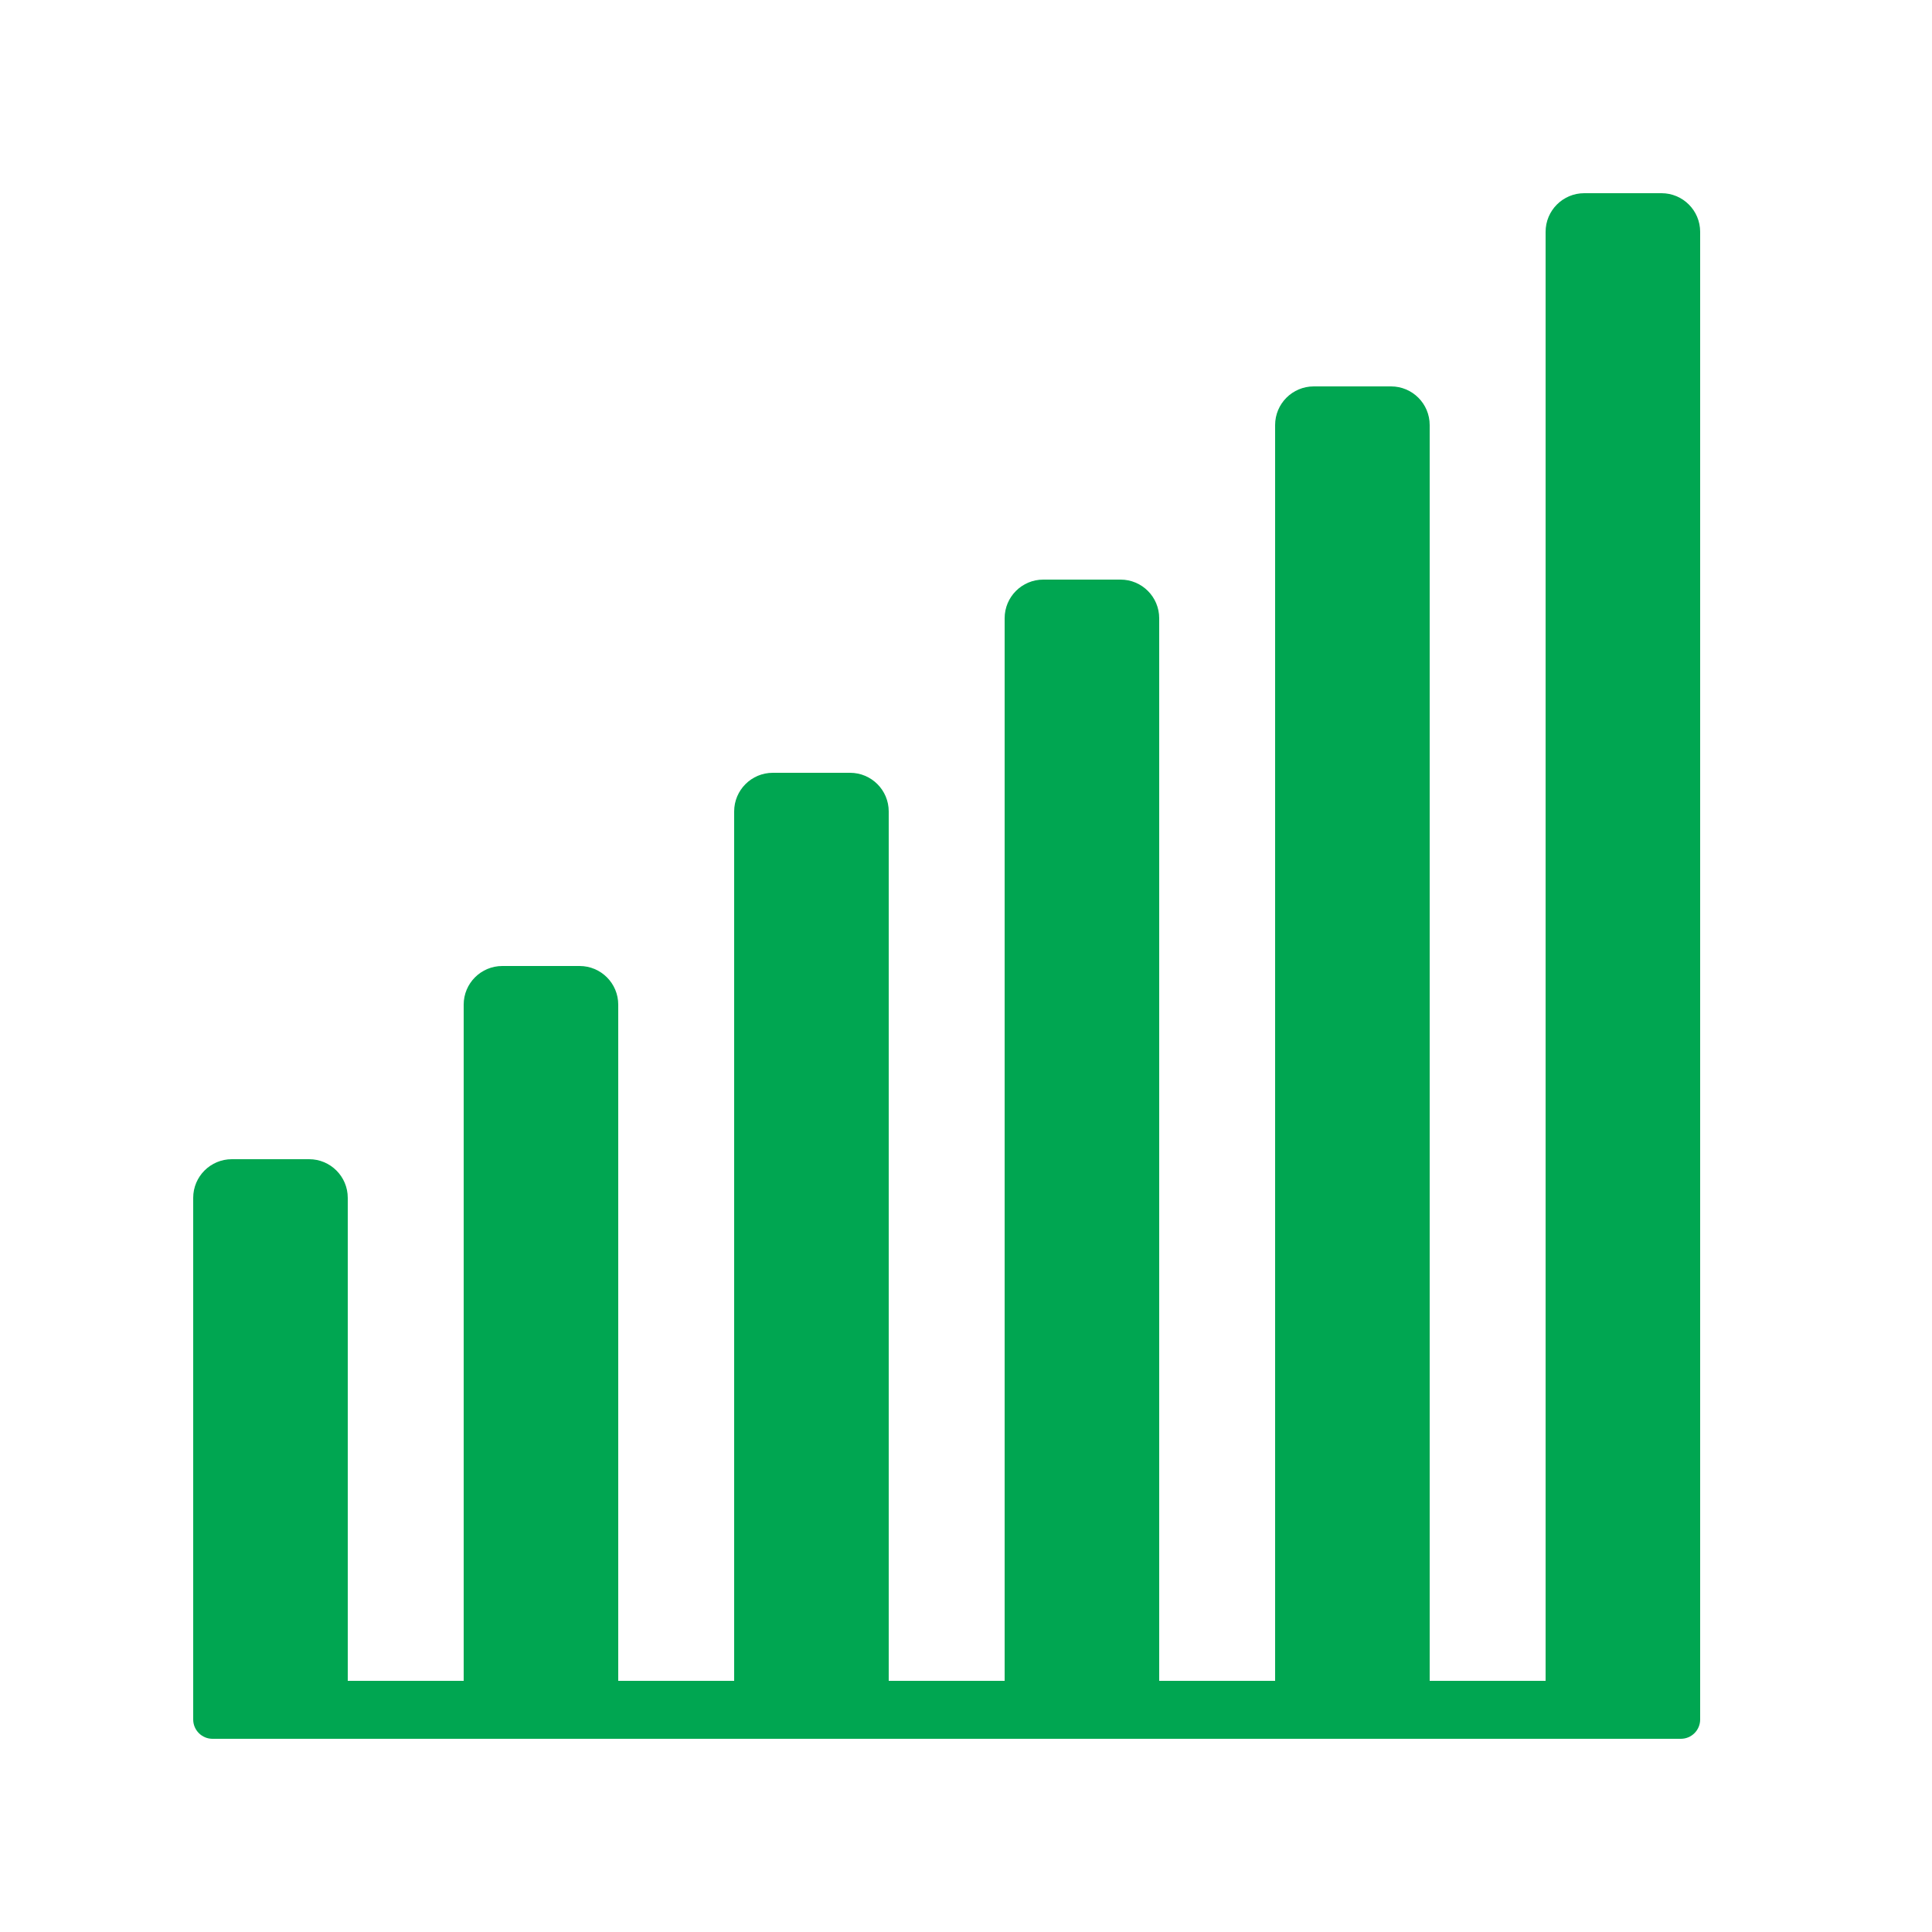
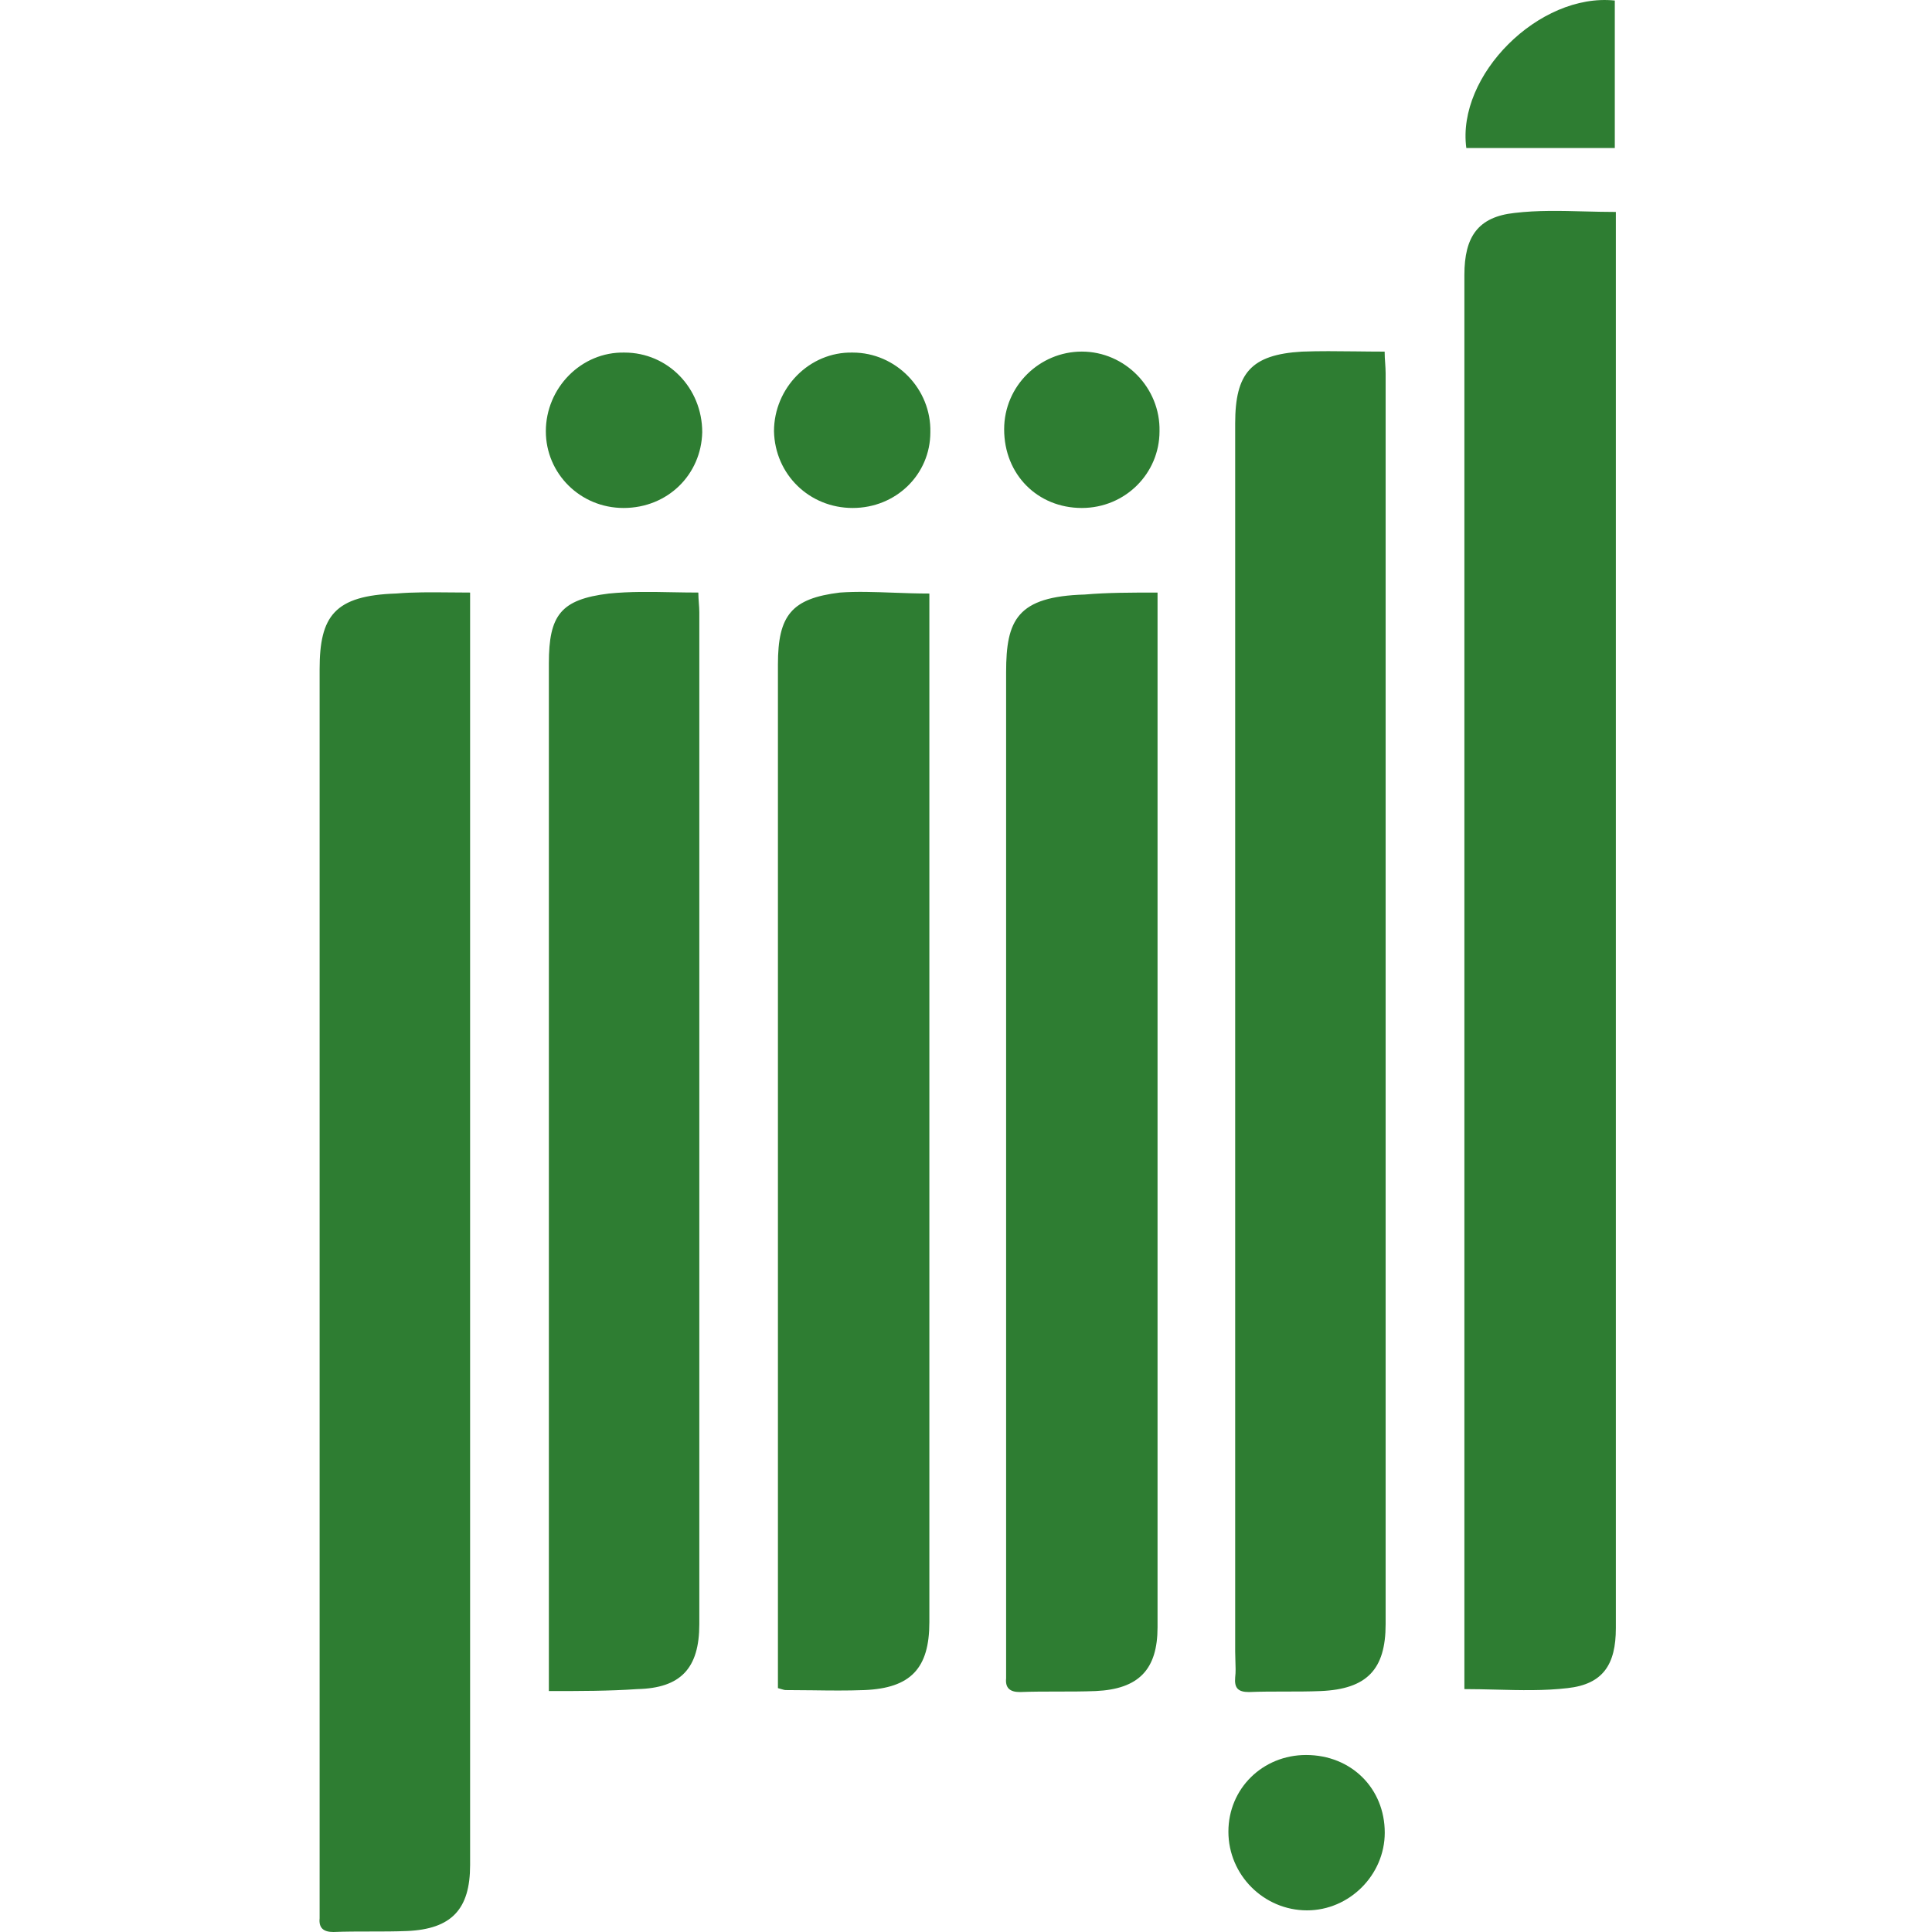
- <svg xmlns="http://www.w3.org/2000/svg" width="32" height="32" viewBox="0 0 100 100" fill="none">
-   <rect x="80" y="10" width="8" height="80" rx="2" fill="#00A651" />
-   <rect x="66" y="20" width="8" height="70" rx="2" fill="#00A651" />
-   <rect x="52" y="30" width="8" height="60" rx="2" fill="#00A651" />
-   <rect x="38" y="40" width="8" height="50" rx="2" fill="#00A651" />
-   <rect x="24" y="50" width="8" height="40" rx="2" fill="#00A651" />
-   <rect x="10" y="60" width="8" height="30" rx="2" fill="#00A651" />
-   <rect x="10" y="87" width="78" height="3" rx="1" fill="#00A651" />
+ <svg xmlns="http://www.w3.org/2000/svg" width="32" height="32" viewBox="0 0 37 55" fill="#2E7D32">
+   <path fill-rule="evenodd" clip-rule="evenodd" d="M32.743 4.214H36.97V0.015C34.815 -0.209 32.463 2.143 32.743 4.214ZM37 6.034V6.566V46.349C37 47.385 36.636 47.945 35.628 48.057C34.964 48.135 34.286 48.118 33.595 48.1C33.296 48.093 32.993 48.085 32.688 48.085V47.581V7.826C32.688 6.734 33.08 6.174 34.116 6.062C34.761 5.984 35.434 6.001 36.115 6.019C36.409 6.026 36.704 6.034 37 6.034ZM4.383 16.869V17.484V53.096C4.383 54.356 3.851 54.916 2.591 54.972C2.241 54.986 1.891 54.986 1.541 54.986H1.541C1.191 54.986 0.841 54.986 0.491 55C0.211 55 0.071 54.888 0.099 54.608V54.188V19.052C0.099 17.54 0.519 16.953 2.283 16.896C2.763 16.855 3.274 16.86 3.816 16.865H3.816C4.001 16.867 4.19 16.869 4.383 16.869ZM30.433 10.338V10.338V10.338V10.338V10.338V10.338V10.338V10.338V10.338C30.425 10.233 30.418 10.125 30.418 10.01C30.132 10.01 29.855 10.006 29.585 10.003H29.585H29.584H29.584H29.584H29.584H29.584H29.584H29.584C29.062 9.997 28.564 9.991 28.066 10.01C26.61 10.094 26.163 10.626 26.163 12.053V47.021C26.163 47.106 26.166 47.191 26.169 47.275L26.169 47.275C26.175 47.44 26.181 47.601 26.163 47.749C26.135 48.057 26.247 48.169 26.555 48.169C26.89 48.155 27.233 48.155 27.576 48.155C27.919 48.155 28.262 48.155 28.598 48.141C29.914 48.085 30.446 47.525 30.446 46.237V10.626C30.446 10.531 30.439 10.436 30.433 10.338V10.338V10.338V10.338V10.338V10.338V10.338V10.338V10.338ZM17.457 16.897V17.513V46.181C17.457 47.497 16.925 48.057 15.609 48.113C15.107 48.132 14.616 48.126 14.122 48.119H14.122H14.122H14.122H14.122H14.122H14.121H14.121C13.872 48.116 13.623 48.113 13.369 48.113C13.335 48.113 13.3 48.102 13.252 48.088L13.252 48.088C13.223 48.078 13.188 48.068 13.146 48.057V47.441V18.913C13.146 17.513 13.537 17.037 14.909 16.869C15.39 16.834 15.892 16.853 16.421 16.872L16.421 16.872C16.755 16.884 17.099 16.897 17.457 16.897ZM23.953 17.457V16.869C23.198 16.869 22.526 16.869 21.882 16.925C19.95 16.981 19.642 17.653 19.642 19.137V47.357V47.777C19.614 48.057 19.754 48.169 20.034 48.169C20.398 48.155 20.755 48.155 21.112 48.155C21.469 48.155 21.826 48.155 22.19 48.141C23.422 48.085 23.953 47.525 23.953 46.322V17.457ZM6.625 48.141V47.413V18.885C6.625 17.513 6.961 17.065 8.332 16.897C8.931 16.837 9.529 16.848 10.137 16.86H10.137H10.137H10.137H10.137H10.137L10.138 16.86C10.383 16.864 10.63 16.869 10.88 16.869C10.88 16.971 10.888 17.072 10.895 17.17C10.902 17.261 10.908 17.348 10.908 17.429V46.237C10.908 47.497 10.376 48.057 9.144 48.085C8.332 48.141 7.52 48.141 6.625 48.141ZM6.539 12.277C6.539 13.481 7.519 14.461 8.751 14.461C10.011 14.461 10.963 13.509 10.991 12.305C10.991 11.045 10.011 10.037 8.779 10.037C7.547 10.009 6.539 11.045 6.539 12.277ZM21.797 14.461C20.538 14.461 19.586 13.509 19.586 12.221C19.586 10.989 20.594 10.009 21.797 10.009C23.029 10.009 24.037 11.045 24.009 12.277C24.009 13.481 23.029 14.461 21.797 14.461ZM13.034 12.277C13.062 13.509 14.042 14.461 15.274 14.461C16.506 14.461 17.485 13.509 17.485 12.305C17.514 11.073 16.506 10.037 15.274 10.037C14.042 10.009 13.034 11.045 13.034 12.277ZM30.421 52.172C30.421 53.376 29.413 54.384 28.209 54.384C26.977 54.384 25.97 53.376 25.97 52.144C25.97 50.913 26.949 49.961 28.181 49.961C29.469 49.961 30.421 50.913 30.421 52.172Z" />
</svg>
